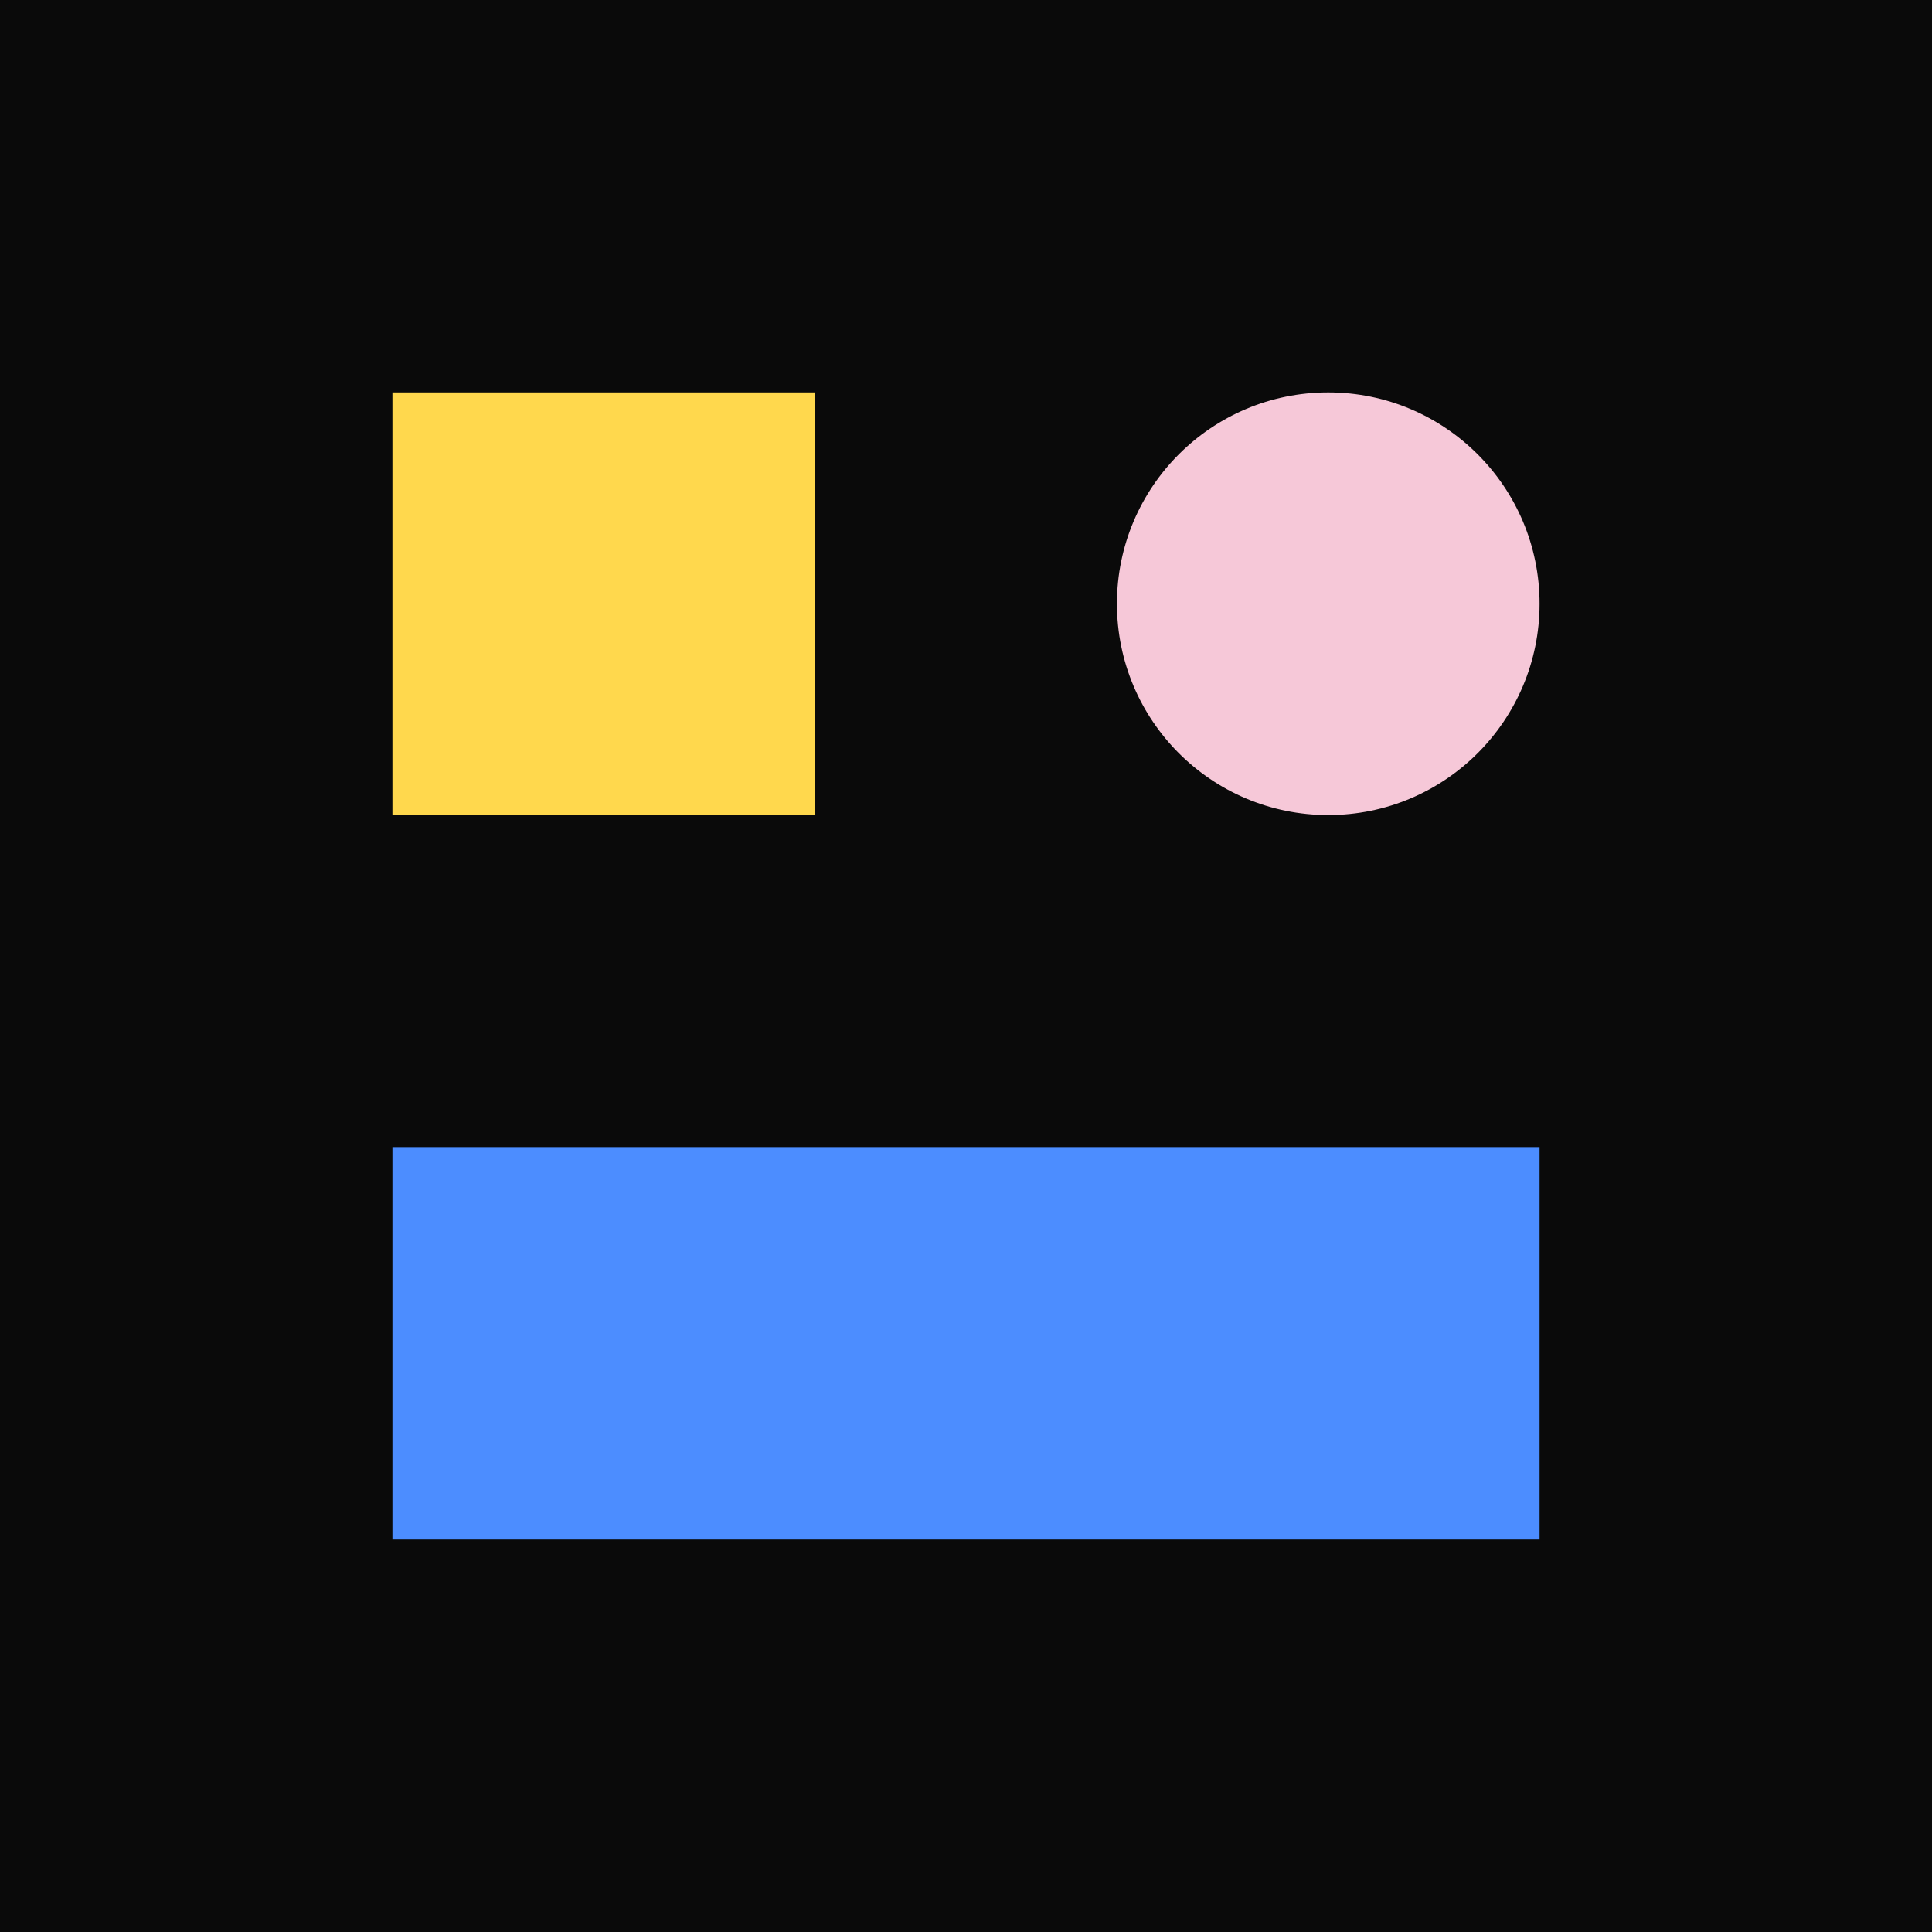
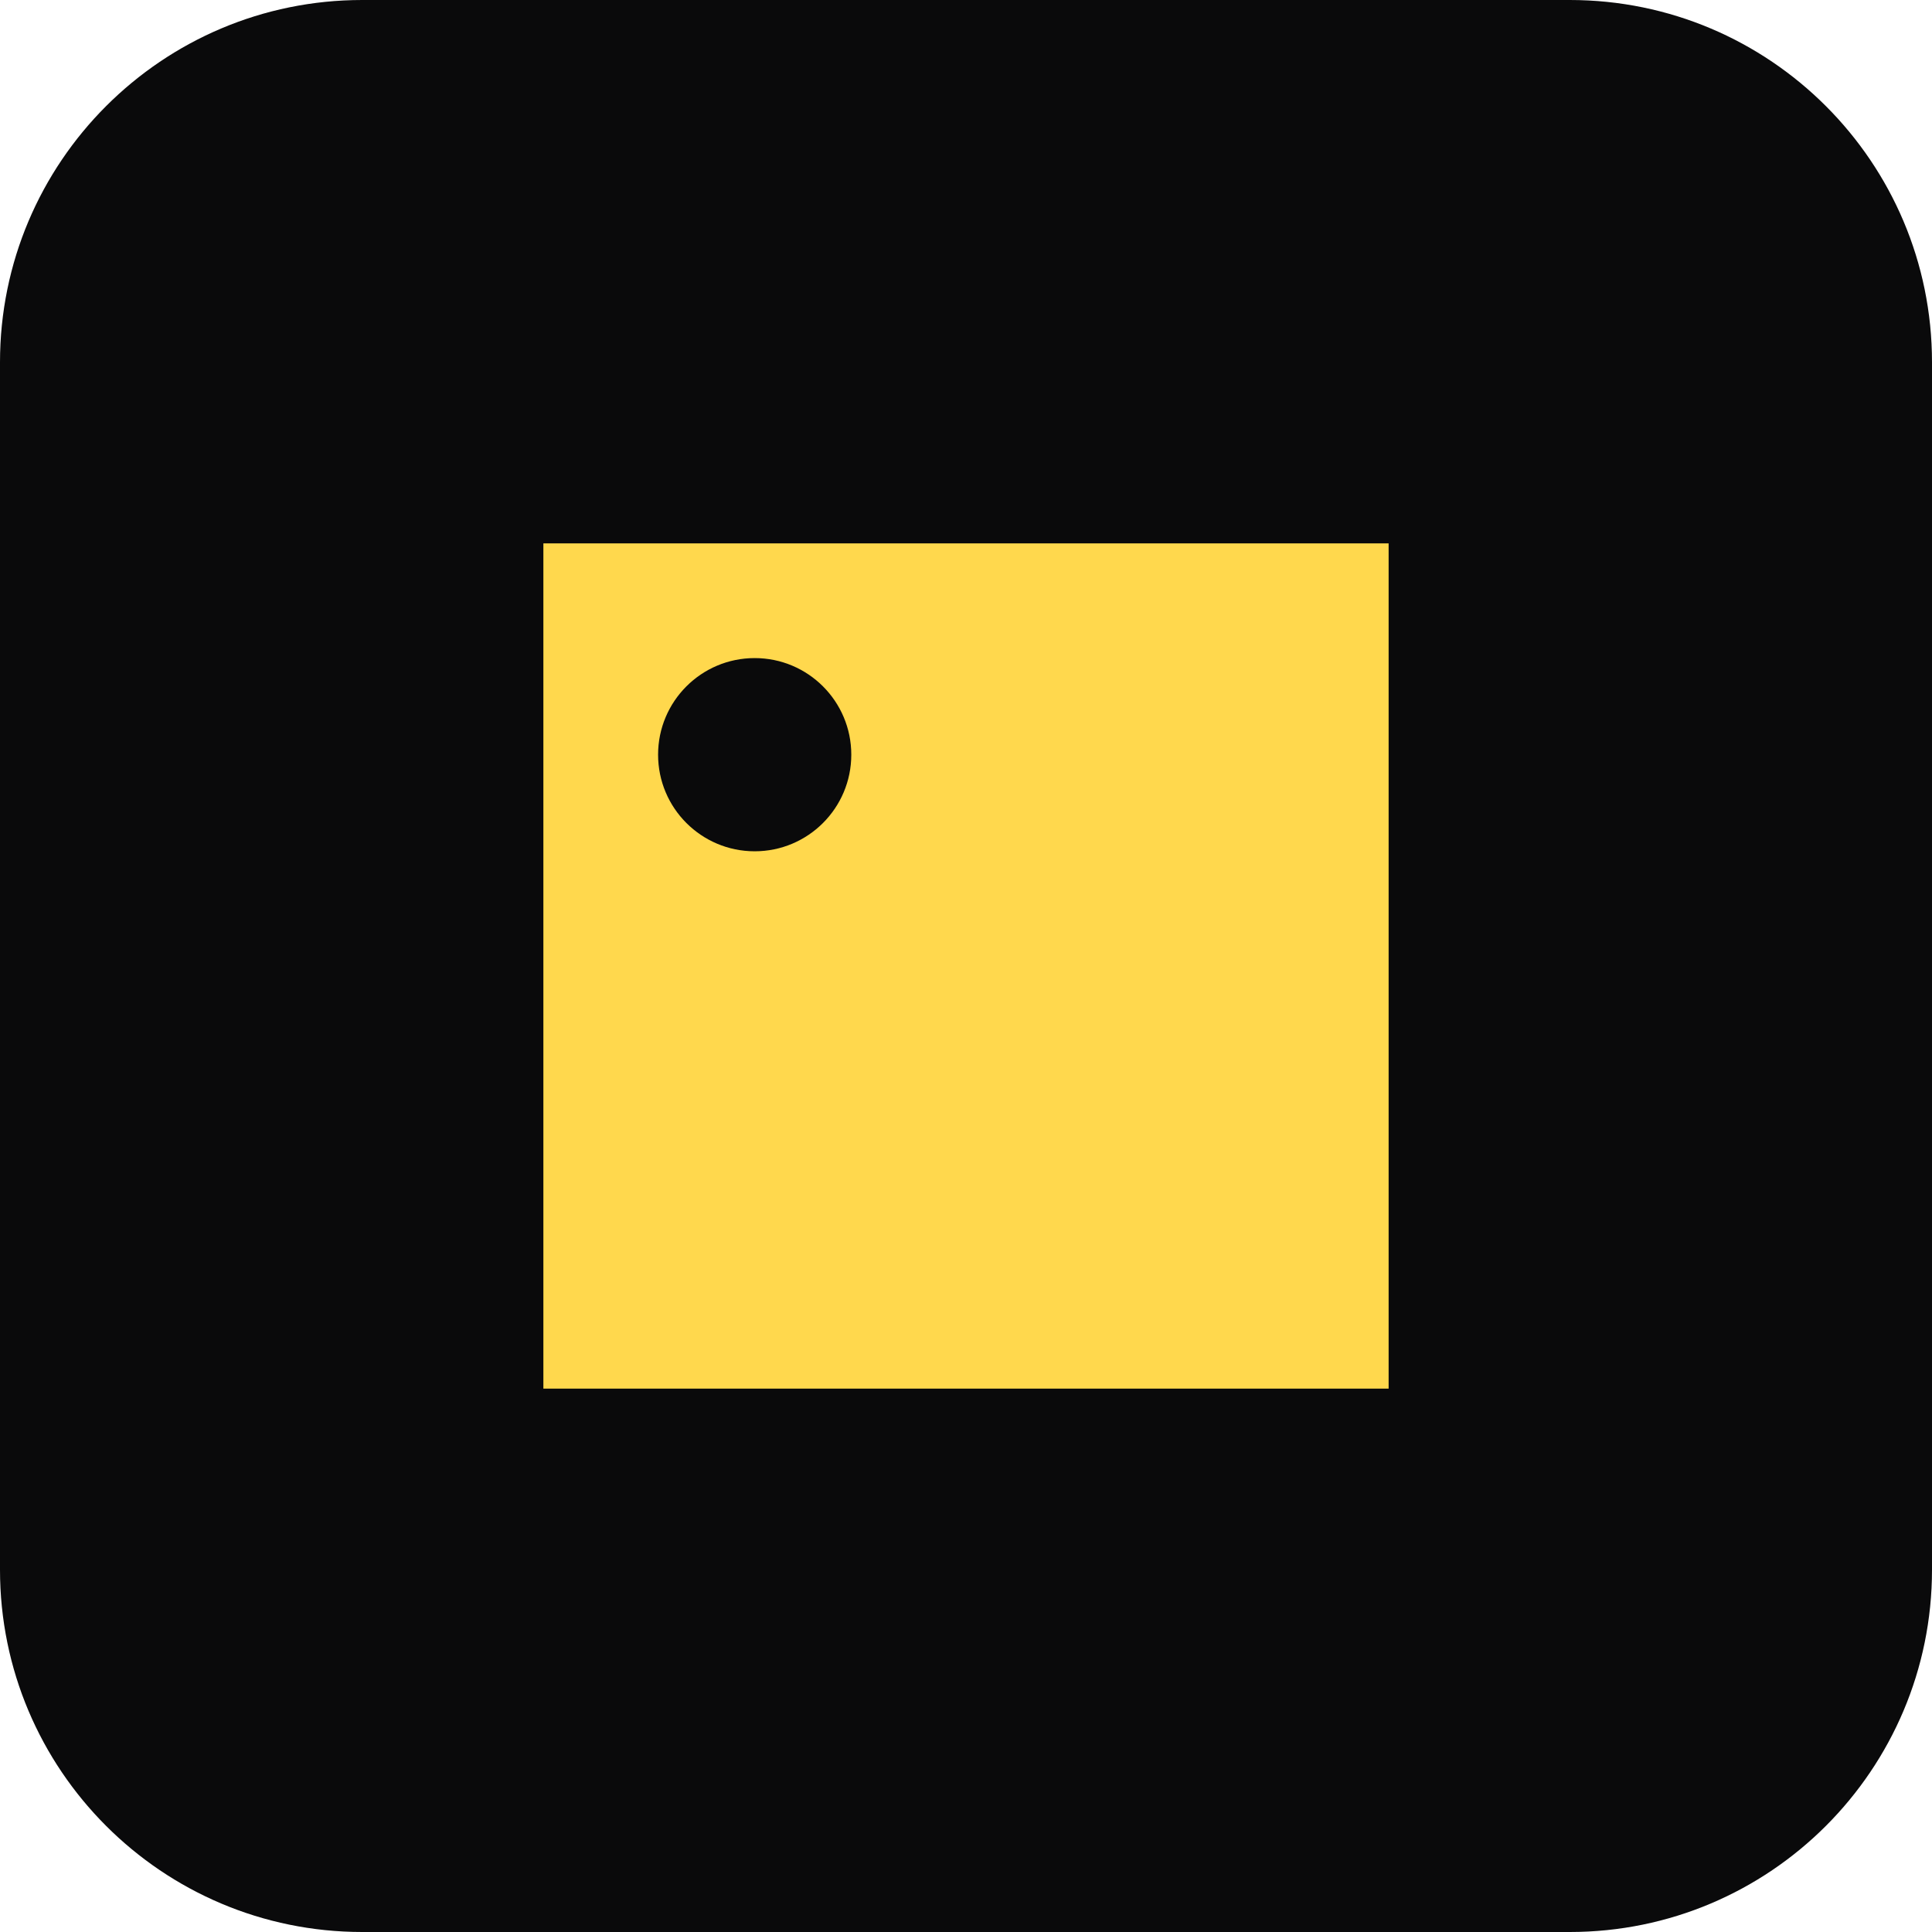
<svg xmlns="http://www.w3.org/2000/svg" viewBox="0 0 64 64">
-   <rect width="64" height="64" fill="#0a0a0a" />
-   <rect x="13" y="13" width="14" height="14" fill="#ffd84d" />
-   <path d="M13 38h38v13H13z" fill="#4c8dff" />
-   <circle cx="44" cy="20" r="7" fill="#f6c8d8" />
+   <rect width="64" height="64" rx="12" fill="#0a0a0b" />
+   <rect x="18" y="18" width="28" height="28" fill="#ffd84d" />
+   <circle cx="25" cy="25" r="3.2" fill="#0a0a0b" />
</svg>
